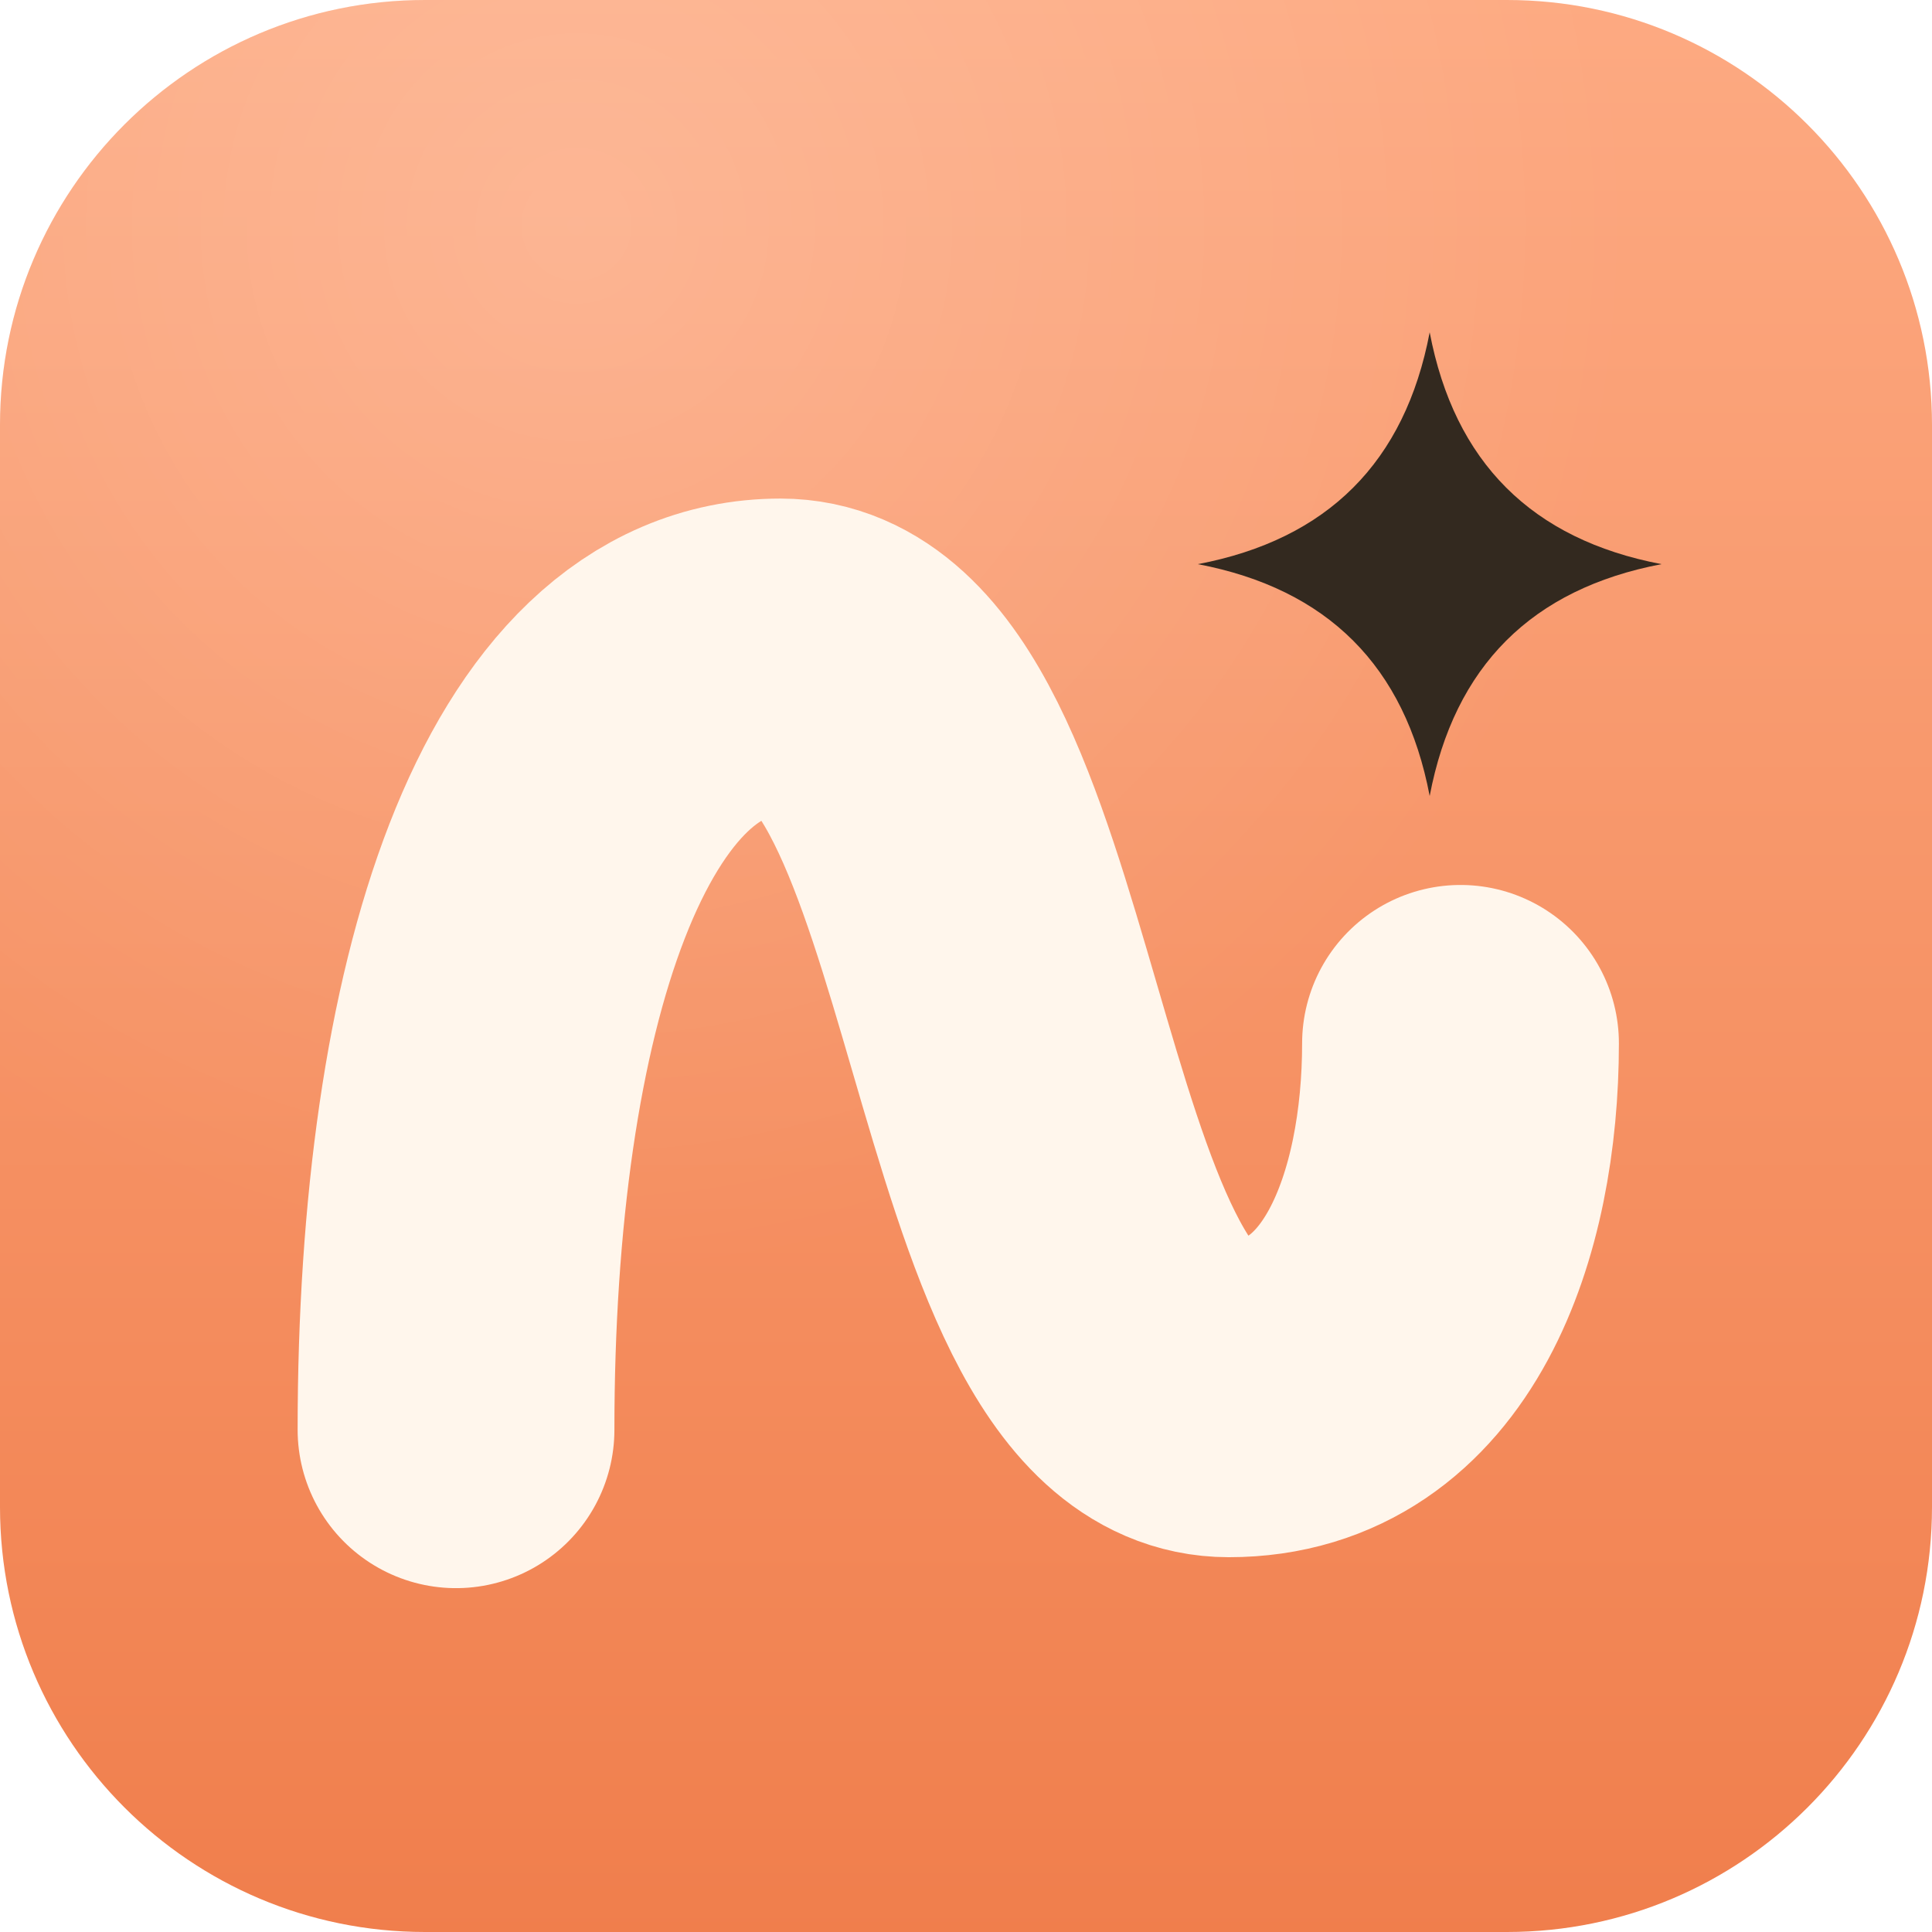
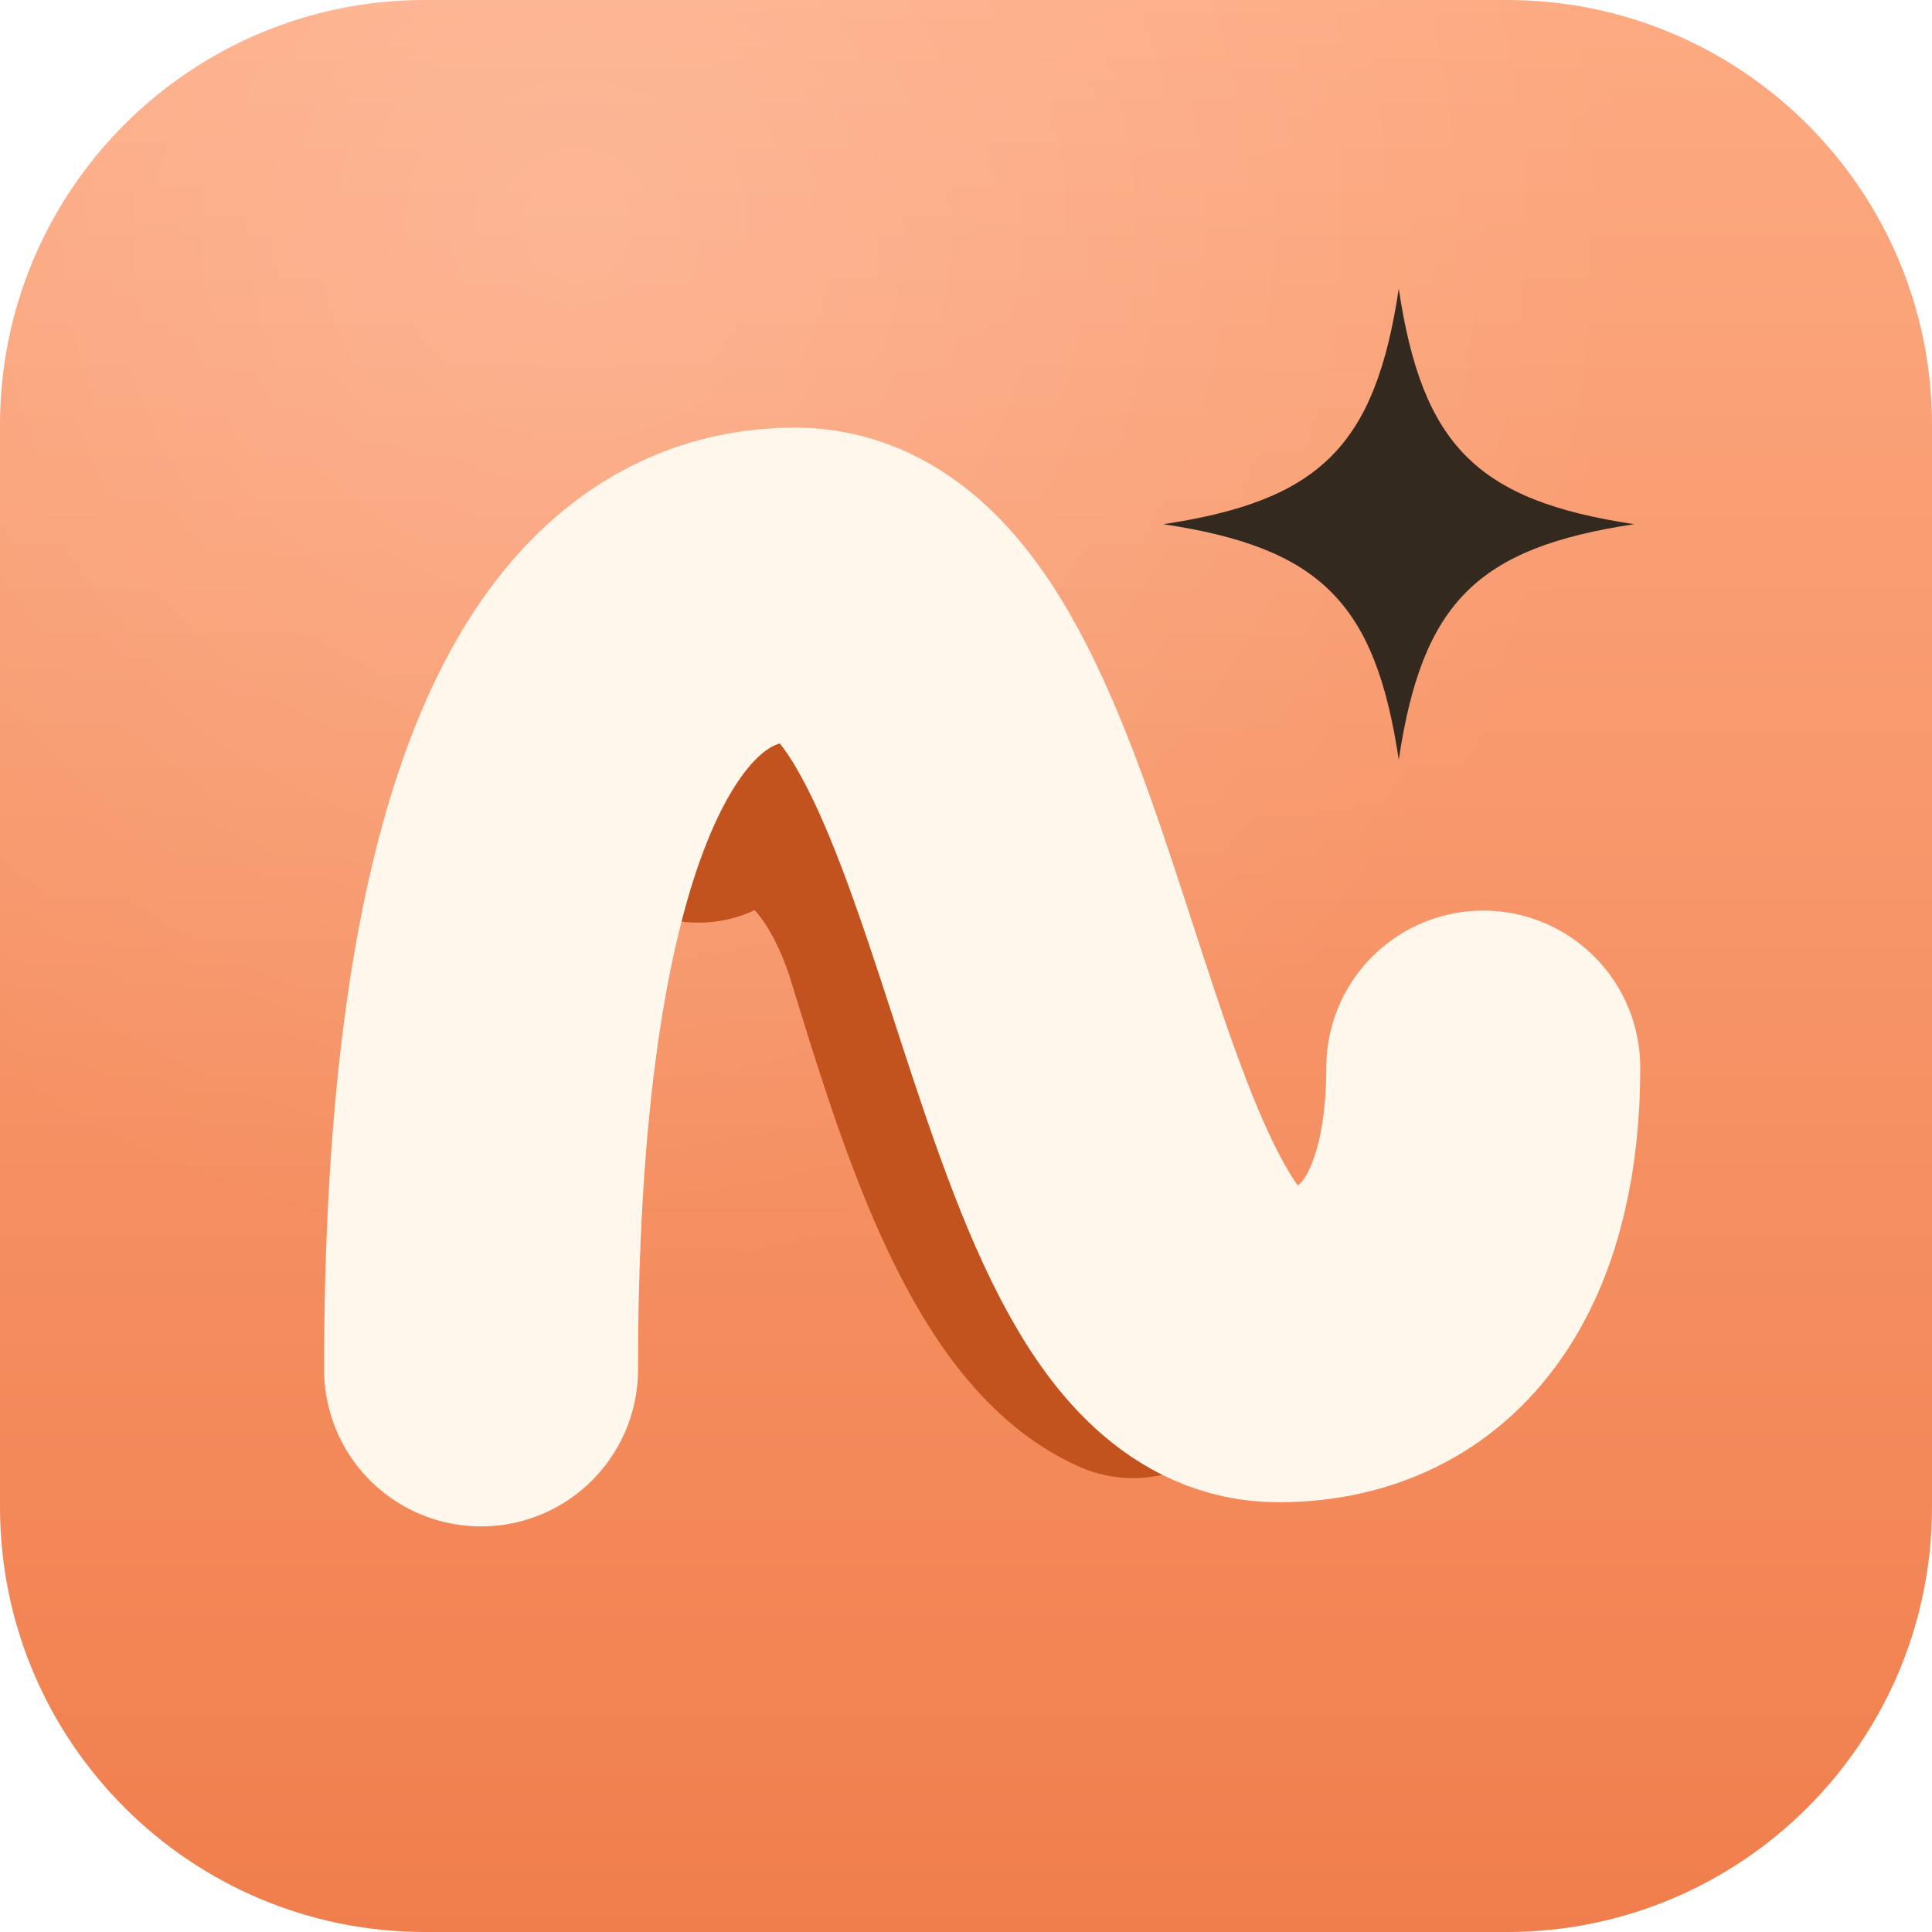
<svg xmlns="http://www.w3.org/2000/svg" viewBox="0 0 1024 1024" width="1024" height="1024">
  <defs>
    <linearGradient id="bg" x1="0" y1="0" x2="0" y2="1">
      <stop offset="0" stop-color="#FDAA82" />
      <stop offset="1" stop-color="#F07E4C" />
    </linearGradient>
    <radialGradient id="sheen" cx="0.3" cy="0.12" r="0.9">
      <stop offset="0" stop-color="#fff" stop-opacity="0.18" />
      <stop offset="0.6" stop-color="#fff" stop-opacity="0" />
    </radialGradient>
  </defs>
  <rect width="1024" height="1024" rx="225.28" fill="url(#bg)" />
  <rect width="1024" height="1024" rx="225.28" fill="url(#sheen)" />
-   <path d="M241.7 757.8 C241.7 528.4 299.0 348.2 413.7 348.2 C536.6 348.2 528.4 741.4 651.3 741.4 C741.4 741.4 774.1 643.1 774.1 553.0" fill="none" stroke="#FFF6EC" stroke-width="167.9" stroke-linecap="round" stroke-linejoin="round" />
-   <path d="M757.76,176.128 Q777.421,279.347 880.64,299.008 Q777.421,318.669 757.76,421.888 Q738.099,318.669 634.88,299.008 Q738.099,279.347 757.76,176.128 Z" fill="#33291F" />
+   <g transform="translate(101.37 85.83) scale(3.2)">
+     <path d="M84 104 C96 96 112 104 120 128 C128 154 138 188 156 196" fill="none" stroke="#C2531F" stroke-width="44" stroke-linecap="round" />
+     <path d="M48 200 C48 120 64 70 100 70 C140 70 142 196 180 196 C204 196 214 176 214 150" fill="none" stroke="#FFF6EC" stroke-width="52" stroke-linecap="round" stroke-linejoin="round" />
+     <path d="M200 30 C203 50 210 57 230 60 C210 63 203 70 200 90 C197 70 190 63 170 60 C190 57 197 50 200 30 Z" fill="#33291F" transform="translate(-60.00 -18.00) scale(1.3)" />
+   </g>
</svg>
